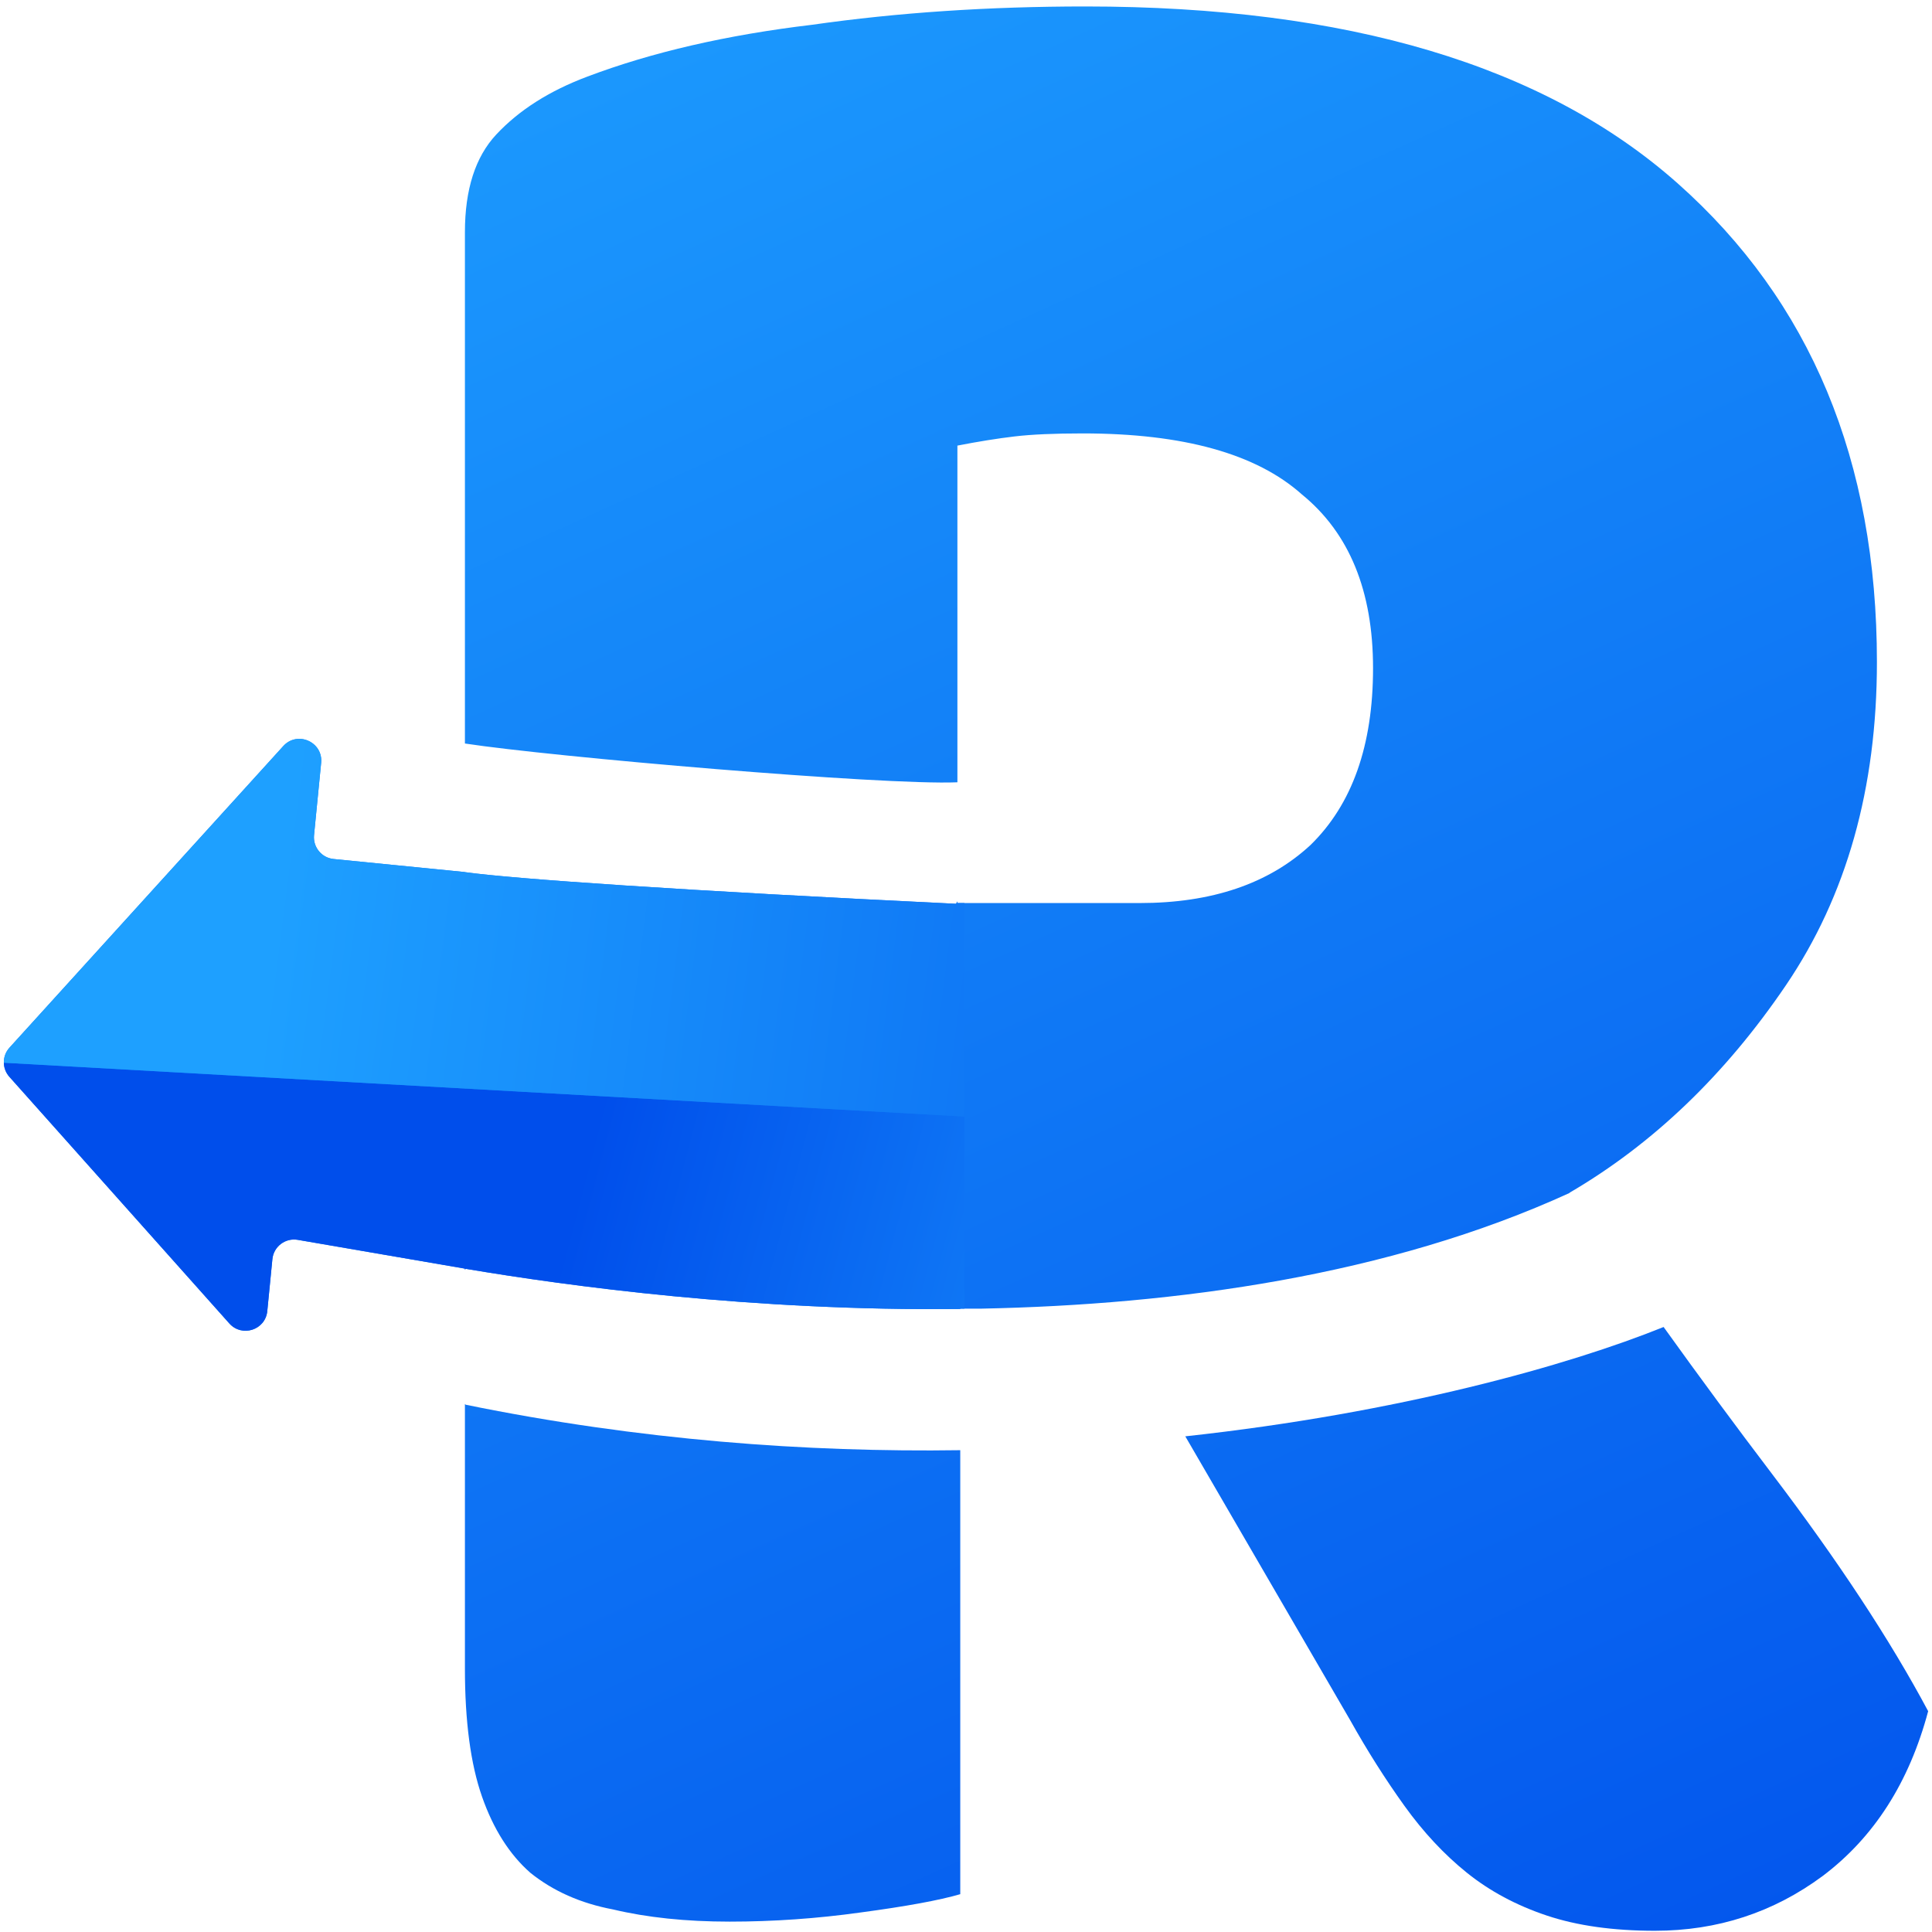
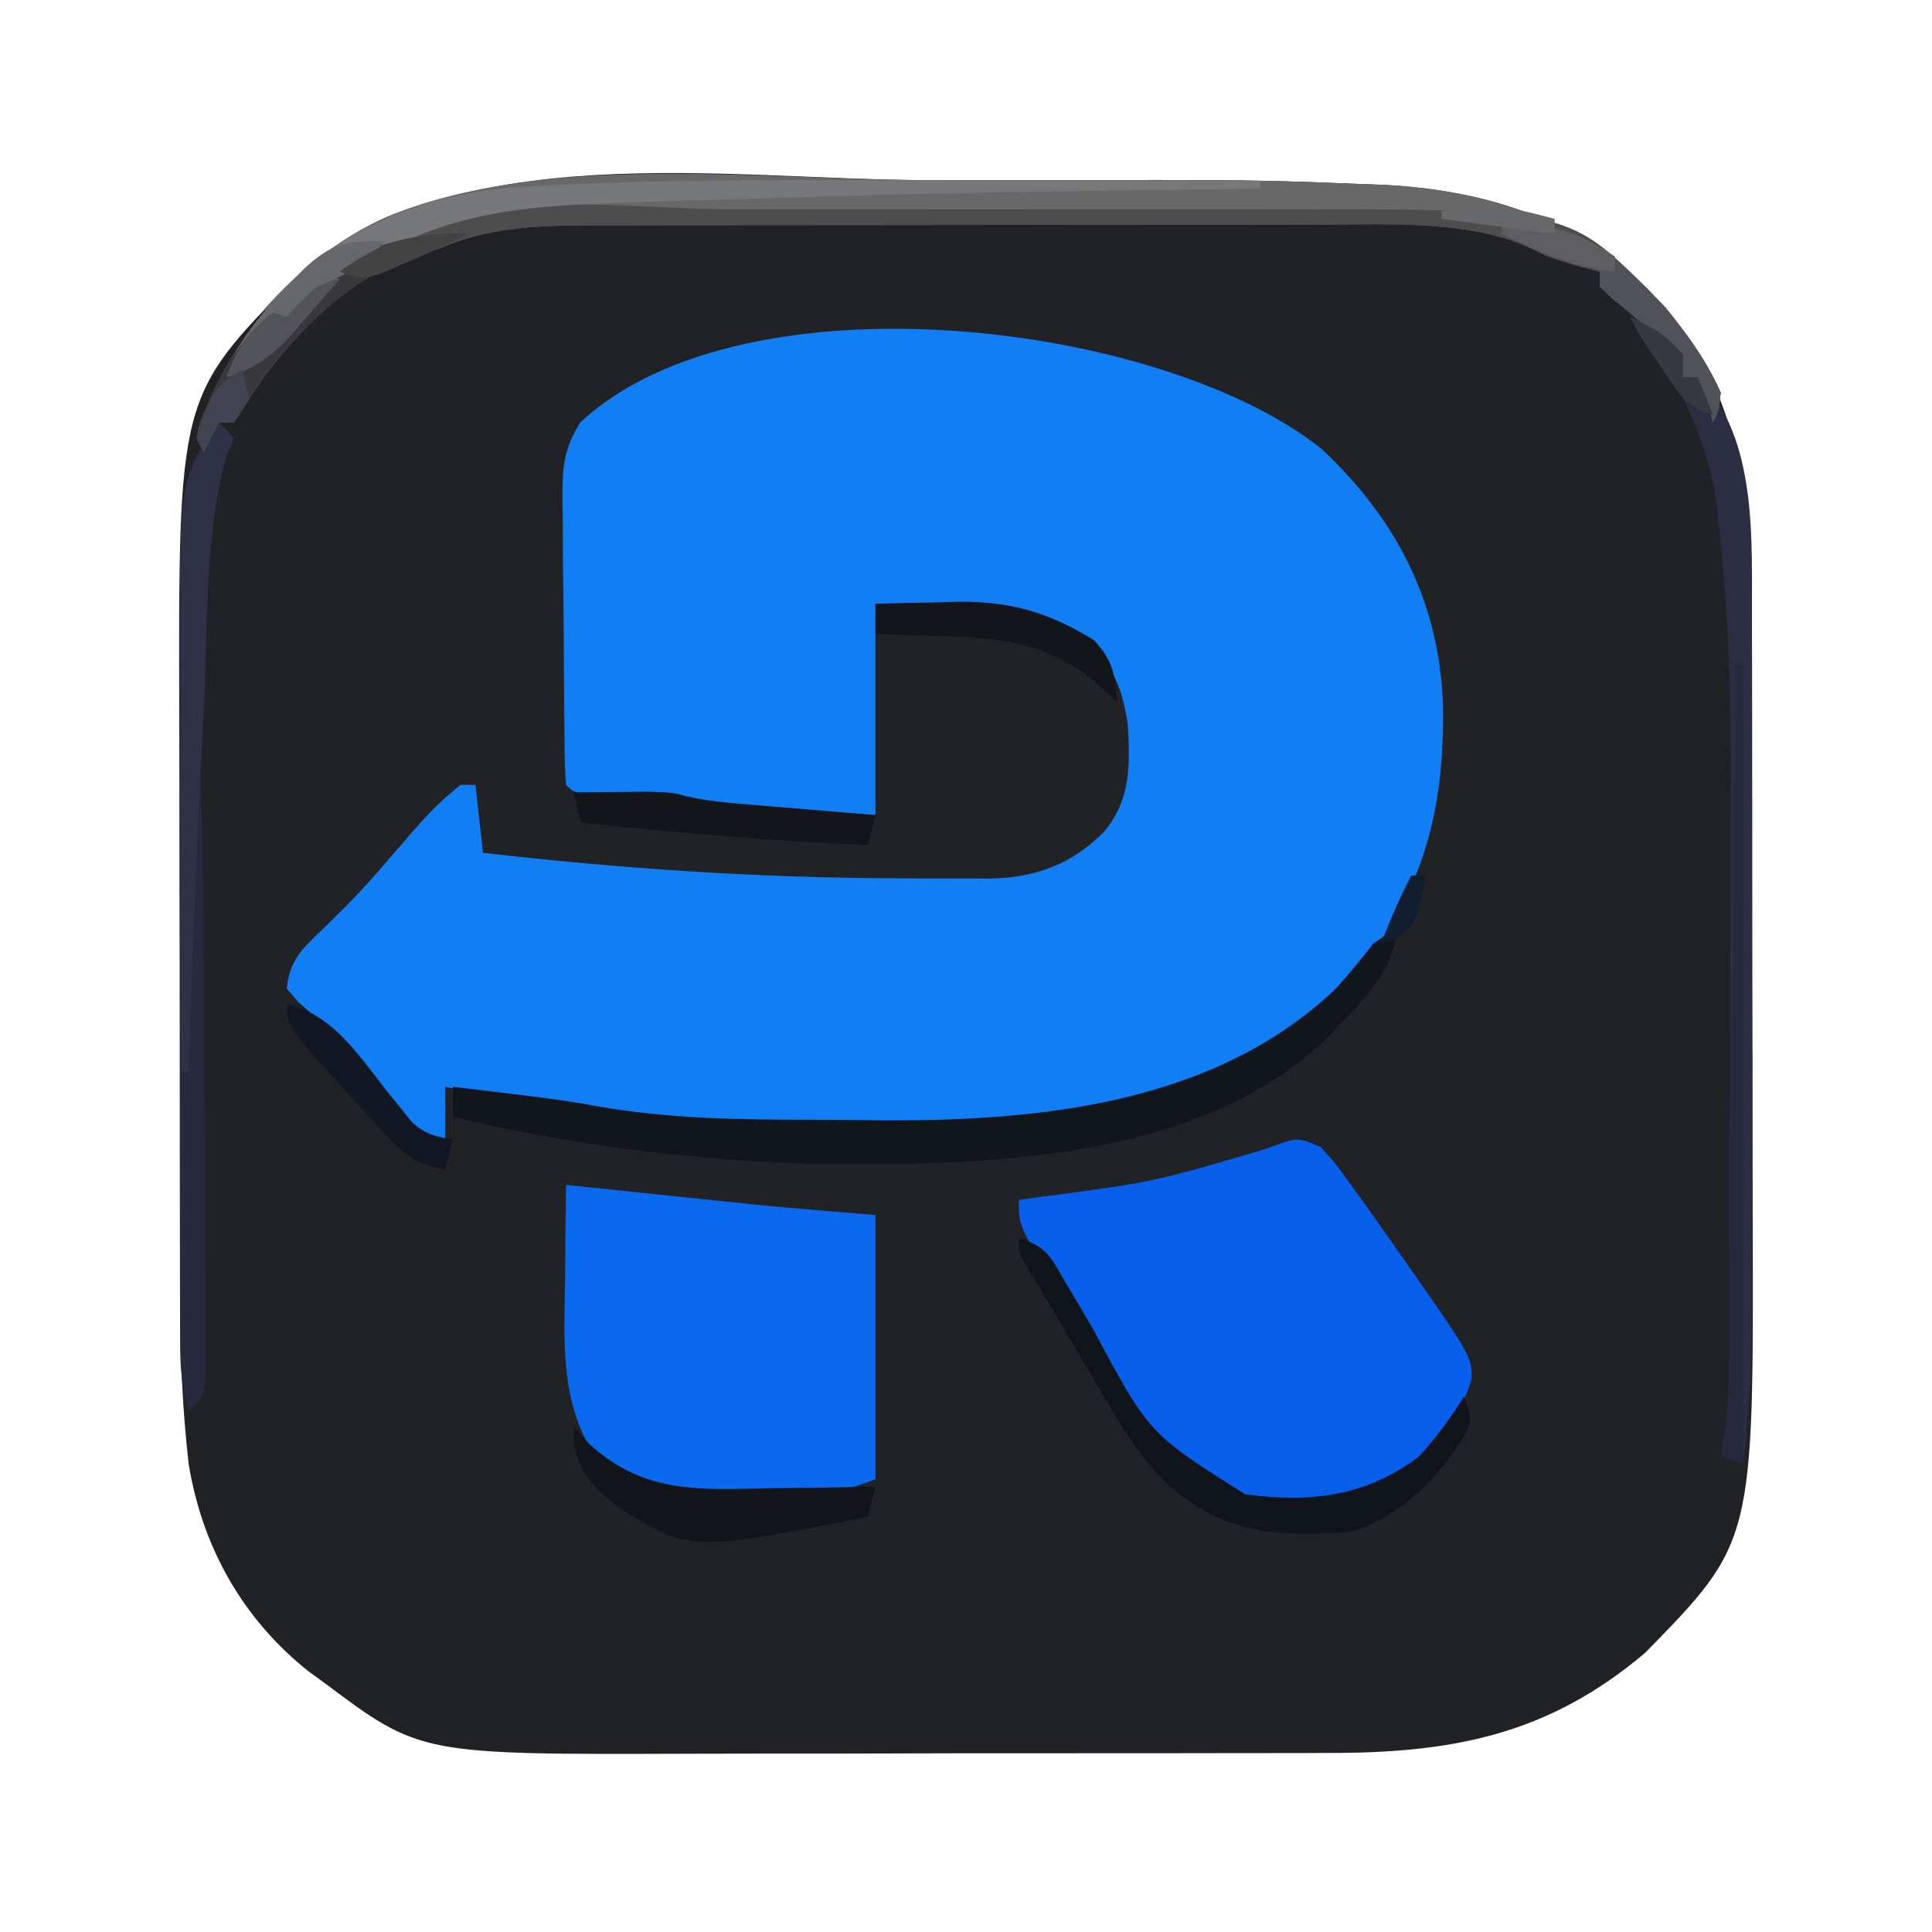
- <svg xmlns="http://www.w3.org/2000/svg" width="251" height="251" viewBox="0 0 251 251" fill="none">
-   <path d="M124.754 246.086V188.404C104.851 188.696 83.101 187.109 60.508 182.5L60.401 182.397V216.767C60.401 223.635 61.141 229.181 62.62 233.408C64.099 237.634 66.195 240.935 68.907 243.312C71.866 245.69 75.441 247.274 79.633 248.067C84.071 249.123 89.126 249.652 94.797 249.652C100.468 249.652 106.138 249.255 111.809 248.463C117.727 247.671 122.042 246.878 124.754 246.086Z" fill="url(#paint0_linear_4_4180)" />
-   <path d="M124.754 170.016H127.495C152.798 169.506 180.396 165.746 203.918 154.985L203.901 154.961C214.75 148.622 224.119 139.641 232.009 128.019C239.899 116.398 243.844 102.399 243.844 86.022C243.844 59.873 235.214 39.139 217.955 23.82C200.696 8.5 175.053 0.84 141.027 0.84C128.452 0.84 116.617 1.633 105.522 3.217C94.427 4.538 84.688 6.783 76.304 9.953C71.373 11.802 67.428 14.311 64.469 17.48C61.757 20.386 60.401 24.612 60.401 30.159V96.595C71.728 98.329 114.728 102.044 124.384 101.633V57.892C127.096 57.364 129.562 56.968 131.781 56.704C134 56.44 136.959 56.308 140.657 56.308C153.725 56.308 163.218 58.949 169.135 64.232C175.3 69.25 178.382 76.778 178.382 86.815C178.382 96.852 175.669 104.512 170.245 109.794C164.821 114.813 157.424 117.322 148.054 117.322H124.384V117.111C124.32 117.212 124.261 117.314 124.207 117.417C88.326 115.69 66.539 114.167 60.387 113.304L60.386 113.294L43.34 111.6C41.784 111.446 40.646 110.059 40.799 108.502L41.722 99.109C41.989 96.394 38.64 94.905 36.807 96.924L1.233 136.109C0.259 137.181 0.253 138.816 1.218 139.898L29.795 171.938C31.438 173.779 34.484 172.788 34.725 170.334L35.388 163.587C35.548 161.951 37.063 160.797 38.683 161.076L60.401 164.816V164.948L60.508 164.841C73.795 167.081 97.825 170.358 124.754 170.059V170.016Z" fill="url(#paint1_linear_4_4180)" />
-   <path d="M175.423 223.503L153.991 186.604C181.833 183.575 203.841 177.365 216.13 172.399C220.842 178.965 225.519 185.303 230.16 191.411C238.79 202.768 245.57 213.069 250.501 222.314C248.036 231.559 243.474 238.69 236.817 243.709C230.406 248.463 223.133 250.84 214.996 250.84C209.572 250.84 204.887 250.18 200.942 248.859C196.997 247.539 193.545 245.69 190.586 243.312C187.628 240.935 184.916 238.03 182.45 234.596C179.984 231.162 177.642 227.465 175.423 223.503Z" fill="url(#paint2_linear_4_4180)" />
-   <path d="M0.499 138.067C0.512 138.723 0.752 139.375 1.218 139.897L29.795 171.938C31.438 173.779 34.483 172.788 34.725 170.334L35.388 163.587C35.548 161.951 37.063 160.797 38.683 161.076L60.401 164.816V164.948L60.507 164.841C73.795 167.08 97.825 170.358 124.754 170.059V170.016H125.296V145.058L0.499 138.067Z" fill="url(#paint3_linear_4_4180)" />
-   <path d="M125.296 145.058L0.499 138.067C0.485 137.367 0.73 136.663 1.233 136.109L36.807 96.924C38.64 94.905 41.989 96.394 41.722 99.109L40.799 108.502C40.646 110.059 41.784 111.446 43.34 111.6L60.386 113.294L60.387 113.304C66.539 114.167 88.326 115.69 124.207 117.417C124.261 117.314 124.32 117.212 124.384 117.111V117.322H125.296V145.058Z" fill="url(#paint4_linear_4_4180)" />
-   <defs>
-     <linearGradient id="paint0_linear_4_4180" x1="58.639" y1="-23.189" x2="206.763" y2="302.735" gradientUnits="userSpaceOnUse">
-       <stop stop-color="#1EA0FF" />
-       <stop offset="1" stop-color="#004EEB" />
-     </linearGradient>
-     <linearGradient id="paint1_linear_4_4180" x1="58.639" y1="-23.189" x2="206.763" y2="302.735" gradientUnits="userSpaceOnUse">
-       <stop stop-color="#1EA0FF" />
-       <stop offset="1" stop-color="#004EEB" />
-     </linearGradient>
-     <linearGradient id="paint2_linear_4_4180" x1="58.639" y1="-23.189" x2="206.763" y2="302.735" gradientUnits="userSpaceOnUse">
-       <stop stop-color="#1EA0FF" />
-       <stop offset="1" stop-color="#004EEB" />
-     </linearGradient>
-     <linearGradient id="paint3_linear_4_4180" x1="186.137" y1="154.698" x2="82.185" y2="127.558" gradientUnits="userSpaceOnUse">
-       <stop stop-color="#1EA0FF" />
-       <stop offset="1" stop-color="#004EEB" />
-     </linearGradient>
-     <linearGradient id="paint4_linear_4_4180" x1="40.811" y1="78.66" x2="230.354" y2="102.909" gradientUnits="userSpaceOnUse">
-       <stop stop-color="#1EA0FF" />
-       <stop offset="1" stop-color="#004EEB" />
-     </linearGradient>
-   </defs>
+ <svg xmlns="http://www.w3.org/2000/svg" version="1.1" width="256" height="256">
+   <path d="M0 0 C4.333 0.006 8.666 0.002 12.998 -0.003 C43.378 -0.038 43.378 -0.038 57.516 0.513 C58.379 0.544 59.243 0.574 60.133 0.605 C75.138 1.317 87.504 5.753 97.891 16.88 C108.681 29.79 109.356 45.012 109.348 61.131 C109.352 62.17 109.355 63.209 109.359 64.28 C109.368 67.682 109.37 71.084 109.371 74.486 C109.374 76.876 109.378 79.265 109.381 81.655 C109.387 86.654 109.389 91.652 109.388 96.651 C109.388 103.018 109.402 109.384 109.419 115.751 C109.43 120.685 109.432 125.619 109.432 130.553 C109.433 132.898 109.437 135.243 109.445 137.589 C109.574 180.448 109.574 180.448 95.203 195.13 C82.306 206.045 69.59 208.444 53.063 208.405 C51.341 208.413 51.341 208.413 49.584 208.421 C45.826 208.434 42.067 208.433 38.309 208.431 C35.671 208.435 33.034 208.439 30.397 208.444 C24.882 208.452 19.367 208.451 13.852 208.446 C7.516 208.44 1.181 208.452 -5.155 208.474 C-11.297 208.493 -17.438 208.496 -23.579 208.493 C-26.171 208.493 -28.763 208.499 -31.354 208.509 C-67.129 208.631 -67.129 208.631 -79.797 199.13 C-80.503 198.616 -81.21 198.102 -81.938 197.572 C-90.675 190.619 -95.997 181.098 -97.797 170.13 C-98.63 162.786 -98.946 155.517 -98.942 148.13 C-98.945 147.091 -98.949 146.052 -98.952 144.981 C-98.962 141.579 -98.964 138.177 -98.965 134.775 C-98.968 132.385 -98.971 129.995 -98.975 127.606 C-98.981 122.607 -98.983 117.608 -98.982 112.61 C-98.982 106.243 -98.996 99.877 -99.013 93.51 C-99.024 88.576 -99.026 83.642 -99.026 78.708 C-99.027 76.363 -99.031 74.017 -99.039 71.672 C-99.168 28.689 -99.168 28.689 -83.848 13.154 C-62.968 -6.126 -26.39 -0.035 0 0 Z " fill="#212226" transform="translate(122.7969,23.86963)" />
+   <path d="M0 0 C9.78 9.159 15.441 19.943 16.074 33.32 C16.473 49.63 12.702 61.229 1.242 73.301 C-15.487 89.139 -41.167 90.277 -62.98 90.086 C-63.948 90.084 -64.915 90.082 -65.911 90.08 C-83.053 90.024 -99.377 88.288 -116.105 84.523 C-116.105 86.833 -116.105 89.143 -116.105 91.523 C-119.753 90.966 -121.164 89.715 -123.48 86.898 C-124.082 86.179 -124.684 85.46 -125.305 84.719 C-125.899 83.994 -126.493 83.27 -127.105 82.523 C-128.165 81.271 -129.227 80.02 -130.293 78.773 C-130.773 78.205 -131.252 77.636 -131.746 77.051 C-133.215 75.343 -133.215 75.343 -135.543 73.336 C-136.059 72.738 -136.574 72.14 -137.105 71.523 C-136.763 67.861 -135.1 66.221 -132.48 63.773 C-129.695 61.097 -127.056 58.396 -124.543 55.461 C-117.774 47.621 -117.774 47.621 -114.105 44.523 C-113.445 44.523 -112.785 44.523 -112.105 44.523 C-111.775 47.493 -111.445 50.463 -111.105 53.523 C-92.869 55.621 -74.779 56.843 -56.418 56.898 C-55.109 56.91 -55.109 56.91 -53.774 56.921 C-51.276 56.939 -48.779 56.934 -46.281 56.922 C-45.542 56.928 -44.803 56.934 -44.041 56.94 C-37.933 56.858 -33.032 55.041 -28.73 50.648 C-25.247 46.34 -25.379 41.982 -25.656 36.621 C-26.375 31.666 -27.631 28.389 -31.789 25.254 C-36.262 22.532 -40.287 21.464 -45.434 21.207 C-46.515 21.15 -46.515 21.15 -47.618 21.092 C-48.521 21.048 -49.425 21.005 -50.355 20.961 C-53.243 20.817 -56.13 20.672 -59.105 20.523 C-59.105 29.763 -59.105 39.003 -59.105 48.523 C-70.475 48.523 -70.475 48.523 -75.98 48.086 C-77.05 48.005 -78.12 47.924 -79.223 47.84 C-82.105 47.523 -82.105 47.523 -84.07 47.02 C-88.058 46.048 -92.22 46.059 -96.305 45.805 C-99.105 45.523 -99.105 45.523 -100.105 44.523 C-100.219 43.138 -100.265 41.748 -100.282 40.358 C-100.302 39.031 -100.302 39.031 -100.321 37.677 C-100.329 36.714 -100.336 35.75 -100.344 34.758 C-100.352 33.772 -100.36 32.787 -100.368 31.771 C-100.382 29.68 -100.393 27.588 -100.401 25.497 C-100.418 22.301 -100.462 19.106 -100.506 15.91 C-100.516 13.88 -100.525 11.85 -100.531 9.82 C-100.549 8.865 -100.566 7.91 -100.584 6.925 C-100.57 2.615 -100.531 0.208 -98.212 -3.519 C-76.604 -23.606 -21.281 -16.972 0 0 Z " fill="#127EF4" transform="translate(175.1055,59.47656)" />
+   <path d="M0 0 C2.043 2.266 2.043 2.266 4.188 5.25 C4.57 5.778 4.953 6.306 5.348 6.849 C6.579 8.557 7.792 10.276 9 12 C9.416 12.591 9.831 13.182 10.26 13.792 C20 27.679 20 27.679 20 30.688 C18.041 37.175 14.312 41.623 8.438 45 C1.744 47.978 -5.236 48.145 -12.324 46.441 C-22.304 42.343 -28.237 29.821 -33.5 21.062 C-34.132 20.036 -34.763 19.009 -35.414 17.951 C-40 10.382 -40 10.382 -40 7 C-39.236 6.89 -38.471 6.781 -37.684 6.668 C-22.203 4.649 -22.203 4.649 -7.312 0.25 C-3.066 -1.352 -3.066 -1.352 0 0 Z " fill="#075FEC" transform="translate(175,152)" />
+   <path d="M0 0 C0.816 0.086 1.631 0.171 2.472 0.26 C5.558 0.583 8.644 0.905 11.731 1.227 C13.7 1.432 15.668 1.639 17.637 1.846 C19.541 2.044 19.541 2.044 21.484 2.246 C22.636 2.367 23.789 2.487 24.976 2.611 C30.312 3.127 35.657 3.555 41 4 C41 15.55 41 27.1 41 39 C35.181 41.327 30.793 41.332 24.625 41.312 C23.101 41.337 23.101 41.337 21.547 41.361 C14.449 41.366 8.988 40.907 3.688 35.75 C-0.808 28.424 -0.243 20.911 -0.125 12.562 C-0.116 11.354 -0.107 10.146 -0.098 8.9 C-0.074 5.933 -0.041 2.967 0 0 Z " fill="#0B69ED" transform="translate(75,157)" />
+   <path d="M0 0 C4.333 0.006 8.666 0.002 12.998 -0.003 C43.378 -0.038 43.378 -0.038 57.516 0.513 C58.379 0.544 59.243 0.574 60.133 0.605 C74.066 1.267 86.099 5.01 96.117 15.048 C99.804 19.104 102.901 23.143 105.203 28.13 C104.953 30.568 104.953 30.568 104.203 32.13 C103.213 29.16 103.213 29.16 102.203 26.13 C101.543 26.13 100.883 26.13 100.203 26.13 C99.832 25.45 99.461 24.769 99.078 24.068 C96.816 20.524 94.089 18.315 90.848 15.681 C90.034 14.914 90.034 14.914 89.203 14.13 C89.203 13.47 89.203 12.81 89.203 12.13 C88.131 11.842 87.058 11.553 85.953 11.255 C82.203 10.13 82.203 10.13 80.343 9.129 C72.233 5.343 61.787 5.84 53.006 5.887 C51.865 5.886 50.723 5.884 49.547 5.882 C45.82 5.878 42.094 5.889 38.367 5.9 C35.757 5.901 33.147 5.902 30.536 5.901 C25.088 5.902 19.64 5.911 14.192 5.925 C7.909 5.94 1.626 5.946 -4.658 5.945 C-10.732 5.944 -16.807 5.949 -22.881 5.958 C-25.455 5.961 -28.028 5.963 -30.601 5.964 C-34.193 5.966 -37.785 5.974 -41.376 5.985 C-42.434 5.985 -43.492 5.984 -44.582 5.984 C-51.764 6.015 -58.123 6.233 -64.797 9.13 C-65.517 9.321 -66.238 9.512 -66.98 9.708 C-77.579 12.868 -86.314 22.84 -91.797 32.13 C-92.457 32.13 -93.117 32.13 -93.797 32.13 C-94.457 33.45 -95.117 34.77 -95.797 36.13 C-96.797 34.13 -96.797 34.13 -96.266 32.064 C-91.658 20.192 -83.398 10.254 -71.668 4.904 C-50.525 -3.836 -22.567 -0.03 0 0 Z " fill="#686869" transform="translate(122.7969,23.86963)" />
+   <path d="M0 0 C0 5.85 -5.461 10.575 -9.312 14.688 C-26.283 30.922 -54.493 31.441 -76.531 31.223 C-92.77 30.826 -109.187 28.735 -125 25 C-125 23.68 -125 22.36 -125 21 C-122.604 21.289 -120.208 21.581 -117.812 21.875 C-117.158 21.954 -116.504 22.032 -115.83 22.113 C-112.643 22.506 -109.481 22.909 -106.324 23.503 C-96.524 25.281 -86.82 25.372 -76.892 25.371 C-73.967 25.375 -71.044 25.411 -68.119 25.449 C-47.031 25.575 -23.912 23.198 -8 8 C-6.23 6.059 -4.625 4.068 -3 2 C-2.01 1.34 -1.02 0.68 0 0 Z " fill="#11151C" transform="translate(185,123)" />
+   <path d="M0 0 C2.677 -0.001 5.354 -0.003 8.031 -0.006 C13.624 -0.009 19.216 -0.005 24.809 0.005 C31.231 0.016 37.653 0.012 44.076 0.001 C49.634 -0.008 55.192 -0.009 60.75 -0.004 C64.05 -0.001 67.35 -0.001 70.65 -0.007 C111.073 -0.063 111.073 -0.063 121.684 10.414 C125.66 14.674 129.106 18.94 131.508 24.266 C131.258 26.703 131.258 26.703 130.508 28.266 C129.518 25.296 129.518 25.296 128.508 22.266 C127.848 22.266 127.188 22.266 126.508 22.266 C126.137 21.585 125.765 20.904 125.383 20.203 C123.121 16.66 120.394 14.45 117.152 11.816 C116.338 11.049 116.338 11.049 115.508 10.266 C115.508 9.606 115.508 8.946 115.508 8.266 C114.435 7.977 113.363 7.688 112.258 7.391 C108.508 6.266 108.508 6.266 106.648 5.265 C98.537 1.478 88.092 1.976 79.311 2.023 C78.169 2.021 77.028 2.019 75.852 2.017 C72.125 2.013 68.399 2.024 64.672 2.035 C62.062 2.036 59.451 2.037 56.841 2.037 C51.393 2.037 45.945 2.046 40.497 2.06 C34.213 2.076 27.93 2.081 21.647 2.08 C15.572 2.079 9.498 2.085 3.423 2.093 C0.85 2.096 -1.723 2.098 -4.296 2.099 C-7.888 2.101 -11.48 2.11 -15.072 2.12 C-16.13 2.12 -17.187 2.119 -18.277 2.119 C-25.46 2.15 -31.818 2.369 -38.492 5.266 C-39.213 5.456 -39.933 5.647 -40.676 5.844 C-51.274 9.003 -60.01 18.976 -65.492 28.266 C-66.152 28.266 -66.812 28.266 -67.492 28.266 C-68.152 29.586 -68.812 30.906 -69.492 32.266 C-70.492 30.266 -70.492 30.266 -69.891 28.094 C-66.845 20.421 -63.917 15.369 -56.492 11.266 C-56.038 10.771 -55.585 10.276 -55.117 9.766 C-52.624 7.465 -49.606 6.554 -46.492 5.266 C-45.708 4.764 -44.923 4.262 -44.115 3.745 C-32.255 -2.944 -13.092 -0.023 0 0 Z " fill="#4D4D4D" transform="translate(96.49219,27.73438)" />
+   <path d="M0 0 C0.66 0.66 1.32 1.32 2 2 C1.691 2.743 1.381 3.485 1.062 4.25 C-4.324 23.262 -2.085 46.092 -2.027 65.746 C-2.025 66.663 -2.022 67.579 -2.019 68.524 C-1.993 77.127 -1.953 85.73 -1.904 94.334 C-1.877 99.089 -1.86 103.845 -1.849 108.6 C-1.843 110.399 -1.833 112.198 -1.819 113.996 C-1.8 116.484 -1.793 118.971 -1.789 121.459 C-1.78 122.198 -1.771 122.937 -1.762 123.698 C-1.772 128.772 -1.772 128.772 -4 131 C-4.837 128.08 -5.126 125.489 -5.127 122.455 C-5.13 121.548 -5.133 120.641 -5.136 119.707 C-5.134 118.72 -5.131 117.732 -5.129 116.715 C-5.131 115.669 -5.133 114.622 -5.135 113.545 C-5.139 110.081 -5.136 106.616 -5.133 103.152 C-5.133 100.741 -5.134 98.329 -5.136 95.917 C-5.137 90.856 -5.135 85.794 -5.13 80.733 C-5.125 74.266 -5.128 67.799 -5.134 61.332 C-5.138 56.346 -5.136 51.361 -5.134 46.376 C-5.133 43.993 -5.134 41.61 -5.136 39.227 C-5.139 35.882 -5.135 32.537 -5.129 29.191 C-5.131 28.218 -5.133 27.244 -5.136 26.241 C-5.078 7.371 -5.078 7.371 0 0 Z " fill="#272A3E" transform="translate(29,56)" />
+   <path d="M0 0 C2.862 1.283 5.025 2.531 7 5 C7 5.99 7 6.98 7 8 C7.66 8 8.32 8 9 8 C16.956 15.956 16.103 29.629 16.136 40.164 C16.134 41.126 16.131 42.089 16.129 43.08 C16.131 44.127 16.133 45.174 16.135 46.253 C16.139 49.679 16.136 53.105 16.133 56.531 C16.133 58.933 16.134 61.335 16.136 63.736 C16.137 68.756 16.135 73.776 16.13 78.795 C16.125 85.207 16.128 91.619 16.134 98.031 C16.138 102.986 16.136 107.942 16.134 112.897 C16.133 115.26 16.134 117.624 16.136 119.987 C16.139 123.298 16.135 126.609 16.129 129.92 C16.131 130.882 16.133 131.845 16.136 132.836 C16.116 139.271 15.68 145.602 15 152 C14.01 151.67 13.02 151.34 12 151 C12.162 150.049 12.323 149.097 12.49 148.117 C13.151 143.455 13.155 138.832 13.161 134.131 C13.169 132.68 13.169 132.68 13.176 131.201 C13.191 128.01 13.198 124.819 13.203 121.629 C13.206 120.529 13.209 119.429 13.212 118.296 C13.227 112.458 13.236 106.621 13.24 100.784 C13.246 94.822 13.27 88.859 13.298 82.897 C13.317 78.258 13.322 73.619 13.324 68.979 C13.327 66.786 13.334 64.592 13.348 62.399 C13.413 50.891 13.086 39.529 11.792 28.086 C11.692 27.12 11.593 26.154 11.49 25.159 C10.239 15.353 5.915 7.774 0 0 Z " fill="#2B2E43" transform="translate(216,42)" />
+   <path d="M0 0 C3.804 1.268 4.183 2.509 6.18 5.918 C6.779 6.925 7.379 7.933 7.996 8.971 C8.616 10.032 9.236 11.094 9.875 12.188 C17.267 25.993 17.267 25.993 30 34 C38.559 35.171 46.003 34.307 53 29 C55.308 26.498 57.228 23.903 59 21 C60 24 60 24 59.285 25.832 C55.529 31.917 50.909 36.697 44 39 C34.808 39.646 28.132 39.402 20.758 33.605 C15.891 29.373 12.961 23.959 9.75 18.438 C9.139 17.409 8.528 16.381 7.898 15.322 C6.765 13.413 5.636 11.5 4.515 9.584 C3.472 7.804 2.4 6.042 1.306 4.293 C0 2 0 2 0 0 Z " fill="#0F141A" transform="translate(135,164)" />
+   <path d="M0 0 C4.553 0.01 9.106 0.015 13.659 0.02 C22.527 0.03 31.395 0.047 40.263 0.069 C40.263 0.399 40.263 0.729 40.263 1.069 C39.634 1.077 39.005 1.085 38.357 1.093 C-0.744 1.585 -0.744 1.585 -39.829 2.773 C-41.664 2.844 -43.499 2.91 -45.334 2.969 C-57.919 3.386 -69.257 4.4 -79.737 12.069 C-80.603 12.399 -81.47 12.729 -82.362 13.069 C-85.165 14.249 -86.719 15.826 -88.737 18.069 C-89.727 17.739 -90.717 17.409 -91.737 17.069 C-83.046 7.043 -71.788 1.989 -58.666 0.896 C-39.143 -0.348 -19.551 -0.049 0 0 Z " fill="#77787B" transform="translate(126.7371,23.93134)" />
+   <path d="M0 0 C0.66 0.66 1.32 1.32 2 2 C1.691 2.743 1.381 3.485 1.062 4.25 C-1.957 14.907 -1.429 26.955 -2 38 C-2.043 38.825 -2.086 39.649 -2.131 40.499 C-2.924 55.661 -3.537 70.824 -4 86 C-4.33 86 -4.66 86 -5 86 C-5.023 77.324 -5.041 68.648 -5.052 59.972 C-5.057 55.942 -5.064 51.912 -5.075 47.883 C-5.086 43.986 -5.092 40.089 -5.095 36.192 C-5.097 34.713 -5.1 33.235 -5.106 31.756 C-5.191 7.536 -5.191 7.536 0 0 Z " fill="#2F3146" transform="translate(29,56)" />
+   <path d="M0 0 C0.681 0.763 1.361 1.526 2.062 2.312 C9.459 9.079 16.837 8.377 26.438 8.188 C27.741 8.174 29.045 8.16 30.389 8.146 C33.593 8.111 36.796 8.062 40 8 C39.67 9.32 39.34 10.64 39 12 C15.383 16.616 15.383 16.616 5.988 10.742 C2.691 8.188 1.201 6.723 0.062 2.625 C0.032 1.326 0.032 1.326 0 0 Z " fill="#111419" transform="translate(76,189)" />
+   <path d="M0 0 C2.083 -0.027 4.167 -0.046 6.25 -0.062 C7.41 -0.074 8.57 -0.086 9.766 -0.098 C13 0 13 0 14.863 0.473 C17.388 1.096 19.83 1.319 22.422 1.535 C23.959 1.666 23.959 1.666 25.527 1.799 C26.591 1.886 27.654 1.973 28.75 2.062 C30.368 2.199 30.368 2.199 32.02 2.338 C34.679 2.562 37.34 2.782 40 3 C39.67 4.32 39.34 5.64 39 7 C26.281 6.416 13.659 5.361 1 4 C0.67 2.68 0.34 1.36 0 0 Z " fill="#12161A" transform="translate(76,105)" />
+   <path d="M0 0 C-2.015 1.076 -3.88 1.967 -6.086 2.578 C-16.747 5.707 -25.492 15.666 -31 25 C-31.66 25 -32.32 25 -33 25 C-33.66 26.32 -34.32 27.64 -35 29 C-36 27 -36 27 -35.398 24.828 C-32.353 17.156 -29.425 12.103 -22 8 C-21.546 7.505 -21.093 7.01 -20.625 6.5 C-15.587 1.85 -6.673 -0.404 0 0 Z " fill="#39393B" transform="translate(62,31)" />
+   <path d="M0 0 C2.834 -0.082 5.665 -0.141 8.5 -0.188 C9.291 -0.213 10.083 -0.238 10.898 -0.264 C17.827 -0.349 22.969 1.13 28.938 4.812 C31.474 7.503 31.752 9.366 32 13 C30.665 11.796 29.331 10.591 27.996 9.387 C21.883 5.14 16.32 4.506 9.062 4.312 C7.751 4.261 7.751 4.261 6.412 4.209 C4.275 4.127 2.138 4.062 0 4 C0 2.68 0 1.36 0 0 Z " fill="#12161A" transform="translate(116,80)" />
+   <path d="M0 0 C0.33 0 0.66 0 1 0 C1 34.98 1 69.96 1 106 C0.01 105.67 -0.98 105.34 -2 105 C-1.839 104.047 -1.678 103.094 -1.513 102.112 C-0.855 97.48 -0.825 92.881 -0.795 88.209 C-0.785 87.252 -0.775 86.295 -0.765 85.31 C-0.733 82.166 -0.708 79.023 -0.684 75.879 C-0.663 73.692 -0.642 71.505 -0.621 69.317 C-0.566 63.575 -0.516 57.833 -0.468 52.09 C-0.417 46.225 -0.362 40.36 -0.307 34.494 C-0.199 22.996 -0.098 11.498 0 0 Z " fill="#25283E" transform="translate(230,88)" />
+   <path d="M0 0 C6.295 -0.687 9.657 0.356 14.762 4.094 C20.642 9.101 25.81 14.927 29 22 C28.75 24.438 28.75 24.438 28 26 C27.34 24.02 26.68 22.04 26 20 C25.34 20 24.68 20 24 20 C23.629 19.319 23.258 18.639 22.875 17.938 C20.613 14.394 17.886 12.185 14.645 9.551 C14.102 9.039 13.559 8.527 13 8 C13 7.34 13 6.68 13 6 C11.453 5.598 11.453 5.598 9.875 5.188 C6.351 4.19 3.231 2.734 0 1 C0 0.67 0 0.34 0 0 Z " fill="#515259" transform="translate(199,30)" />
+   <path d="M0 0 C6.371 1.545 9.742 7.183 13.641 12.047 C14.151 12.671 14.662 13.295 15.188 13.938 C15.635 14.503 16.082 15.069 16.543 15.652 C18.295 17.273 19.675 17.607 22 18 C21.67 19.32 21.34 20.64 21 22 C17.631 21.42 16.034 20.397 13.688 17.938 C13.088 17.311 12.489 16.685 11.871 16.039 C0 3.102 0 3.102 0 0 Z " fill="#111723" transform="translate(38,133)" />
+   <path d="M0 0 C0.66 0.33 1.32 0.66 2 1 C0.448 2.802 -1.115 4.591 -2.688 6.375 C-3.123 6.883 -3.558 7.391 -4.006 7.914 C-6.757 11.011 -9.018 12.809 -13 14 C-10.909 8.049 -8.296 6.177 -3 3 C-1.249 1.418 -1.249 1.418 0 0 Z " fill="#53545A" transform="translate(43,36)" />
+   <path d="M0 0 C-2.832 3.147 -5.121 4.448 -9 6 C-11.272 8.02 -11.272 8.02 -13 10 C-13.99 9.67 -14.98 9.34 -16 9 C-14.899 7.872 -13.794 6.748 -12.688 5.625 C-12.073 4.999 -11.458 4.372 -10.824 3.727 C-7.144 0.243 -4.952 -0.22 0 0 Z " fill="#66676B" transform="translate(51,32)" />
+   <path d="M0 0 C6.463 -0.454 9.609 0.406 15 4 C15 4.66 15 5.32 15 6 C9.459 5.432 4.963 3.371 0 1 C0 0.67 0 0.34 0 0 Z " fill="#5E5E61" transform="translate(199,30)" />
+   <path d="M0 0 C0.625 1.812 0.625 1.812 1 4 C0.01 5.485 0.01 5.485 -1 7 C-1.66 7 -2.32 7 -3 7 C-3.66 8.32 -4.32 9.64 -5 11 C-5.33 10.34 -5.66 9.68 -6 9 C-3.656 2.438 -3.656 2.438 0 0 Z " fill="#434451" transform="translate(32,49)" />
+   <path d="M0 0 C-2.973 1.524 -5.98 2.9 -9.062 4.188 C-9.92 4.552 -10.777 4.917 -11.66 5.293 C-14 6 -14 6 -17 5 C-11.326 0.812 -6.955 -0.205 0 0 Z " fill="#434343" transform="translate(62,31)" />
+   <path d="M0 0 C2.862 1.283 5.025 2.531 7 5 C7 5.99 7 6.98 7 8 C7.66 8 8.32 8 9 8 C9.66 9.65 10.32 11.3 11 13 C7.236 11.745 6.564 10.309 4.375 7.062 C3.764 6.167 3.153 5.271 2.523 4.348 C1 2 1 2 0 0 Z " fill="#38383F" transform="translate(216,42)" />
+   <path d="M0 0 C0 0.66 0 1.32 0 2 C-7.425 1.01 -7.425 1.01 -15 0 C-15 -0.33 -15 -0.66 -15 -1 C-9.539 -2.4 -5.307 -1.427 0 0 Z " fill="#676869" transform="translate(206,29)" />
+   <path d="M0 0 C0.66 0 1.32 0 2 0 C0.523 6.646 0.523 6.646 -2.125 8.438 C-2.744 8.623 -3.362 8.809 -4 9 C-2.801 5.917 -1.523 2.937 0 0 Z " fill="#111E2F" transform="translate(187,116)" />
</svg>
